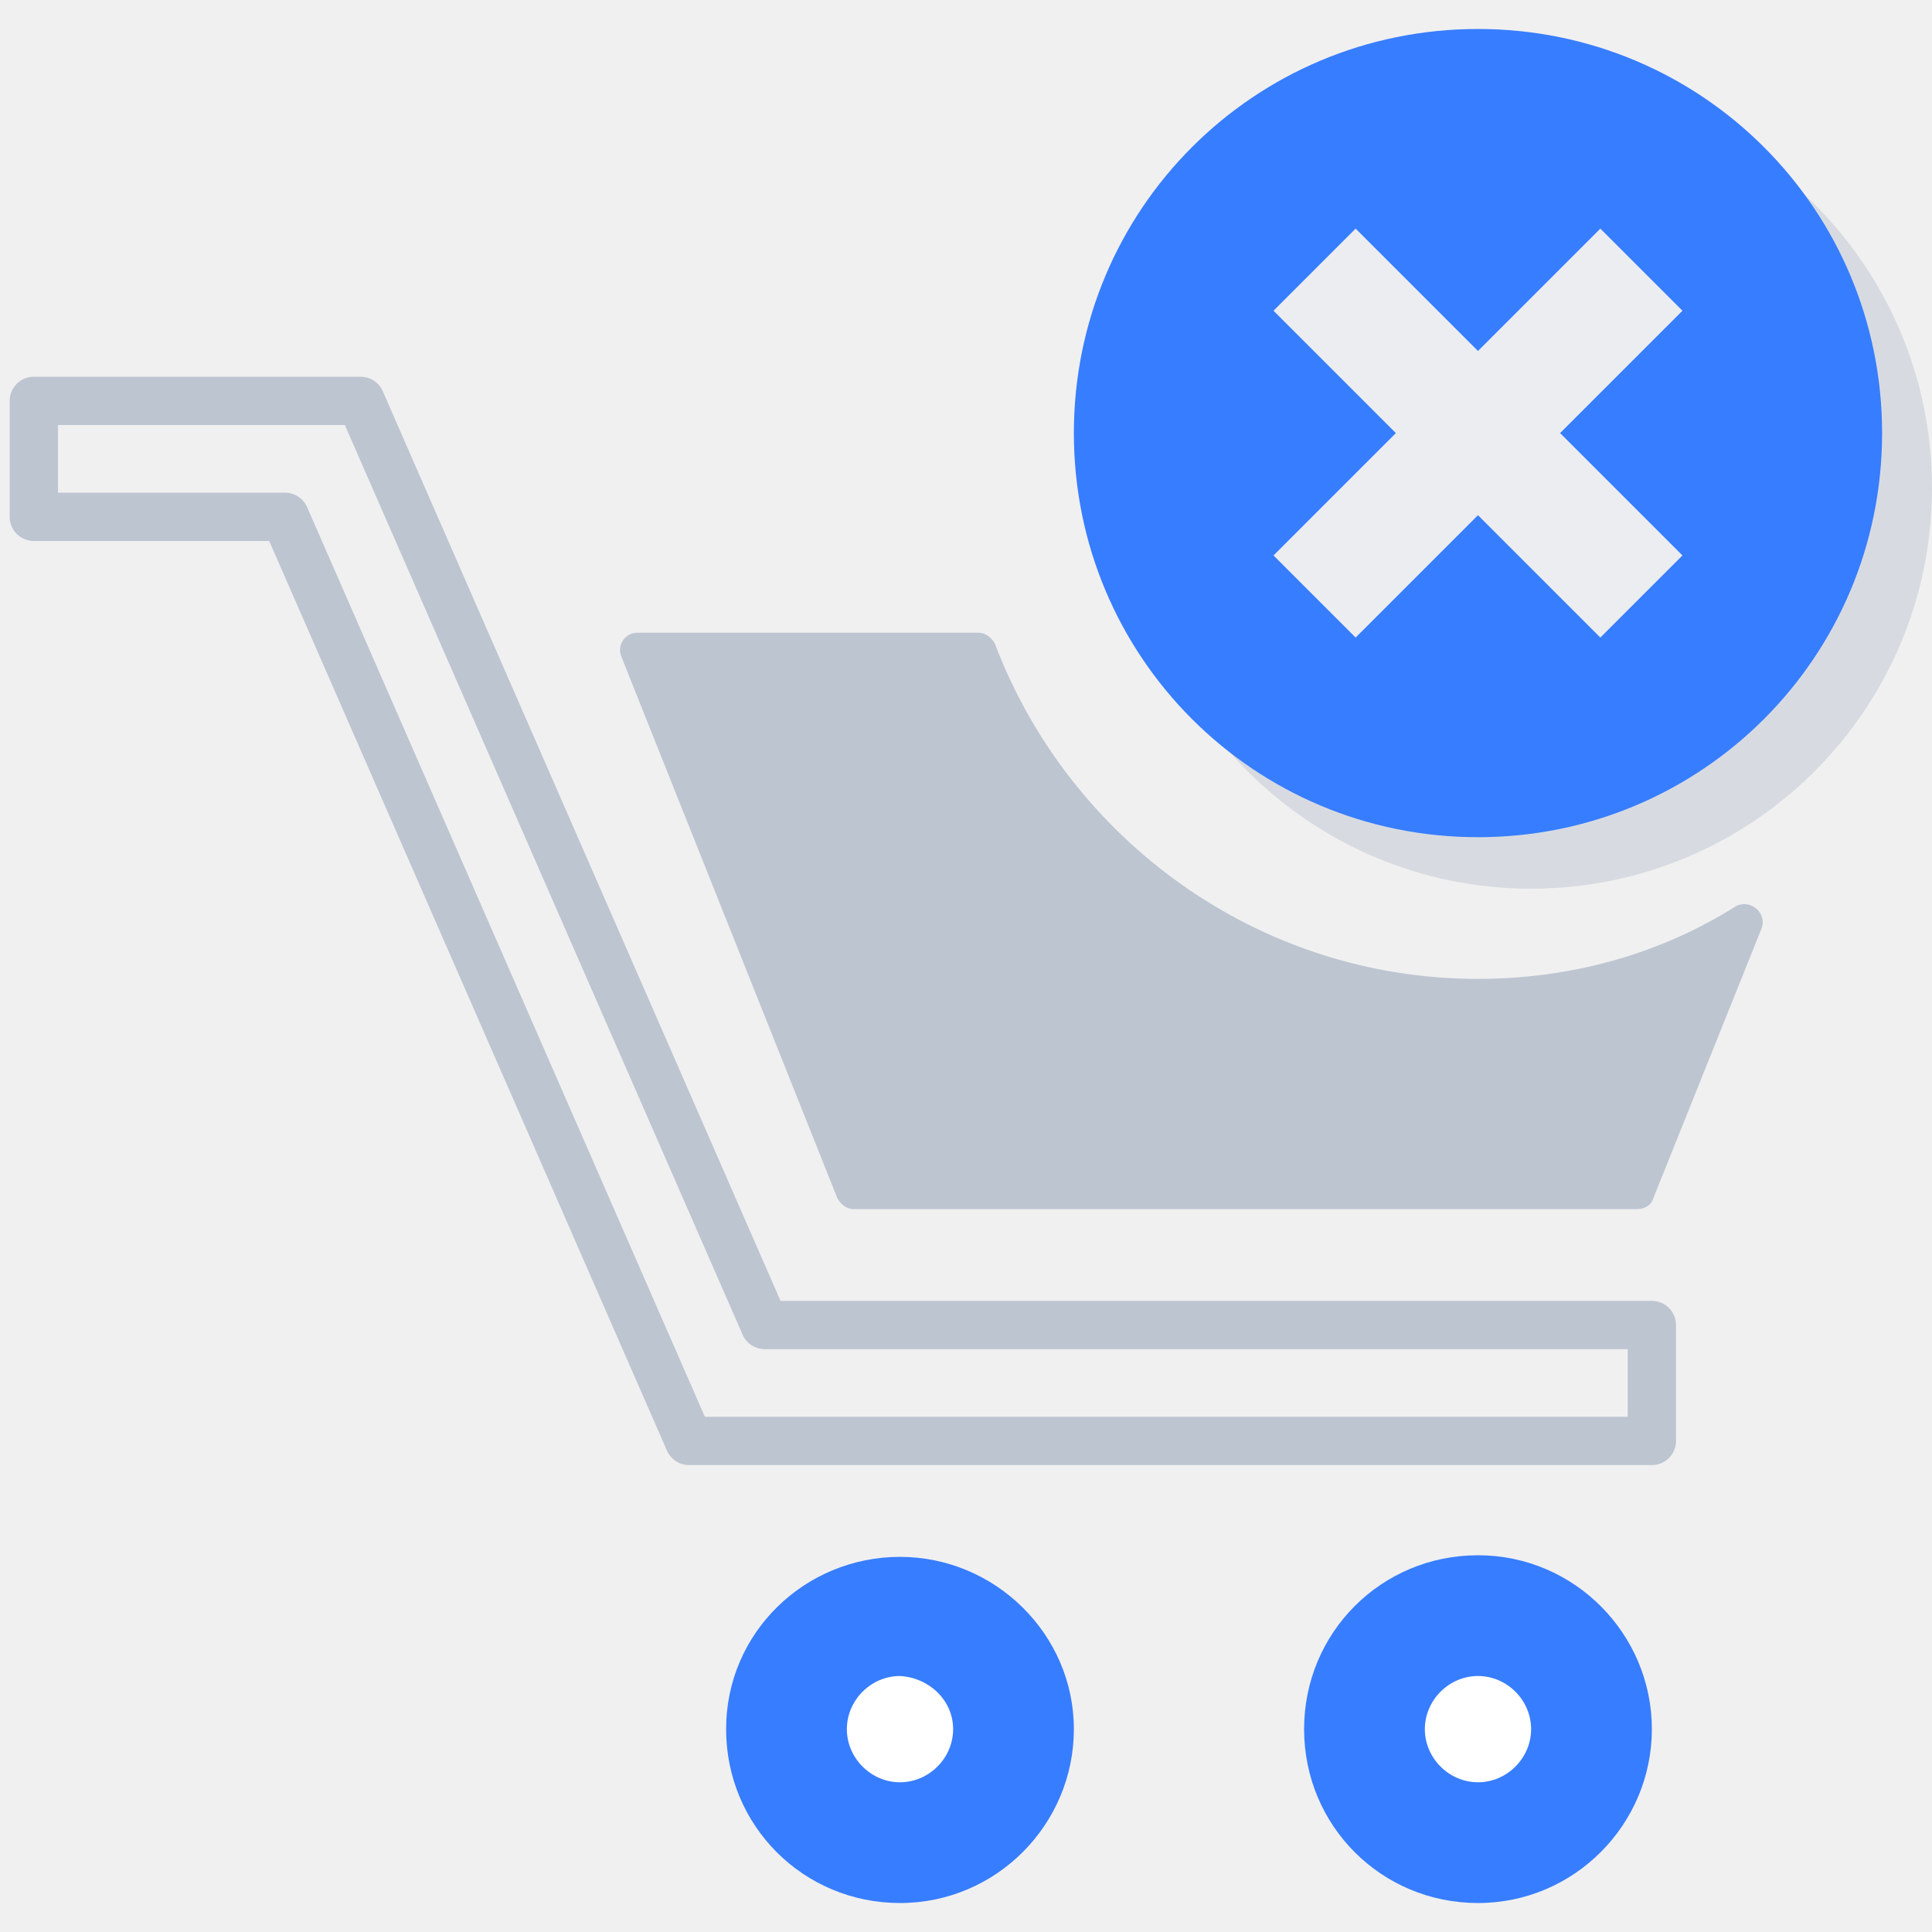
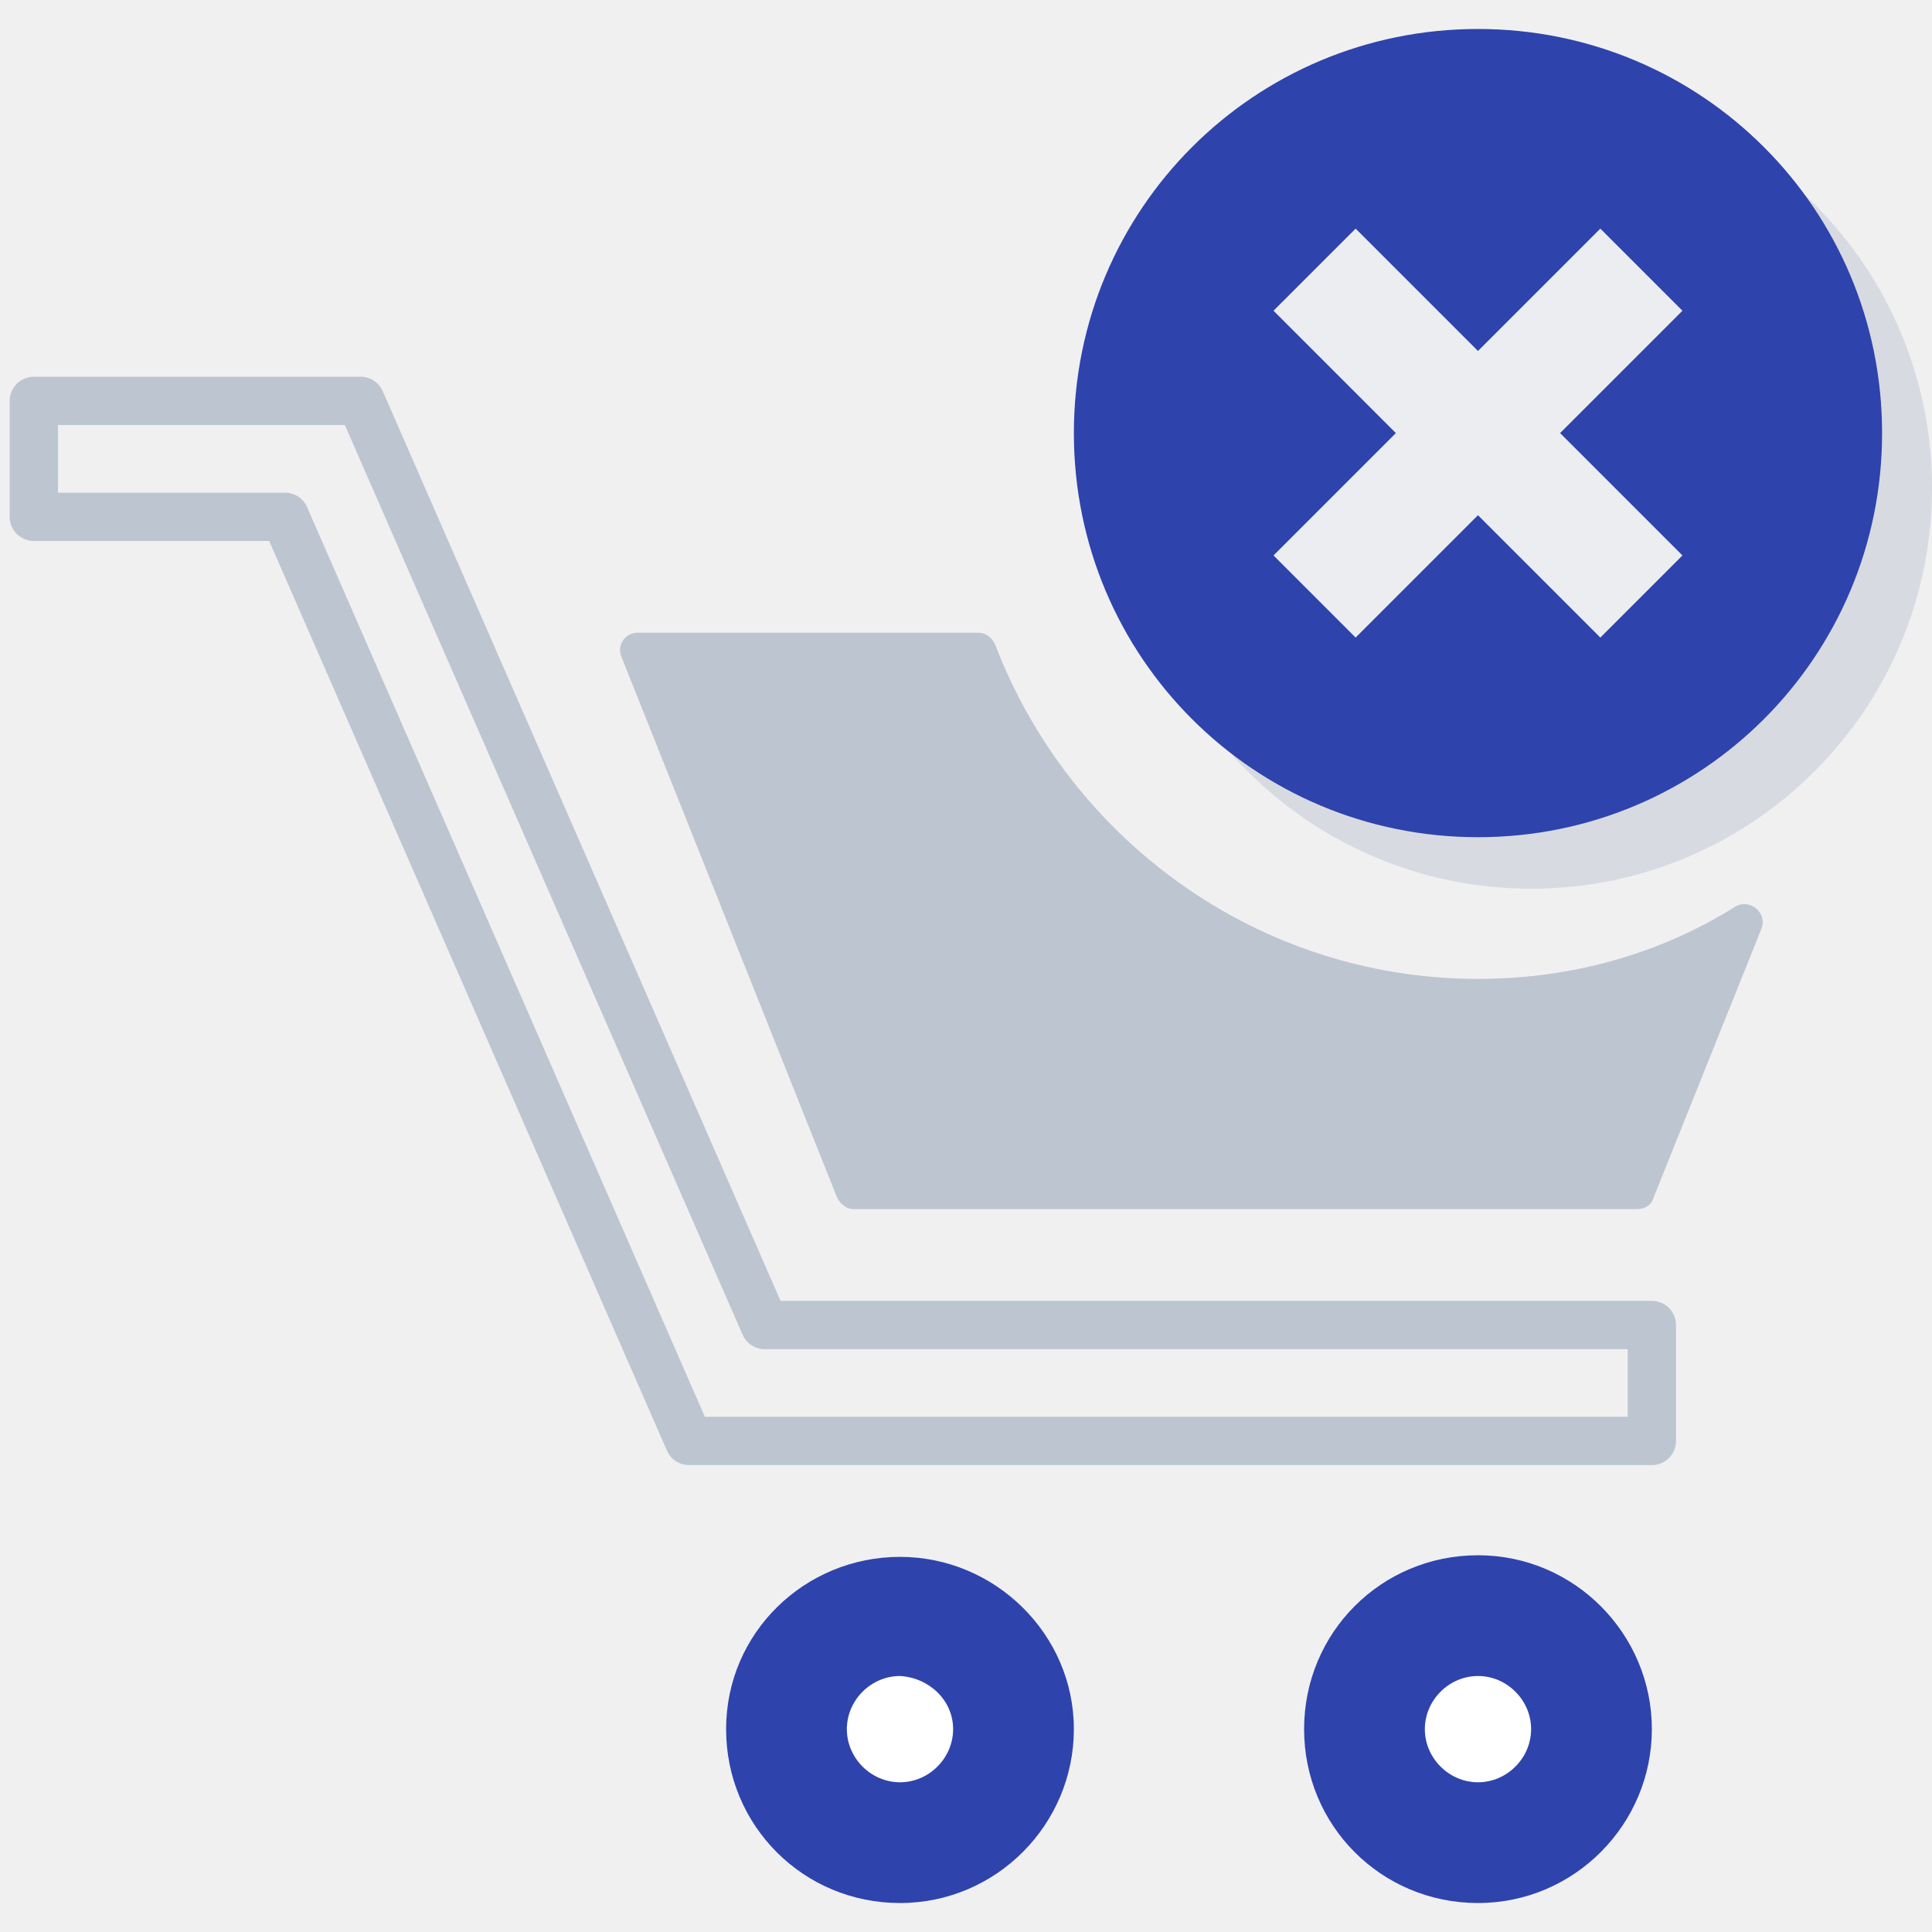
- <svg xmlns="http://www.w3.org/2000/svg" x="0px" y="0px" viewBox="0 0 120 120" style="enable-background:new 0 0 120 120;" xml:space="preserve" class="injected-svg js-svg-injector" data-parent="#iconEmptyCart">
-   <style type="text/css">
- 	.icon-66-0{fill:none;stroke:#BDC5D1;}
- 	.icon-66-1{fill:#377DFF;}
- 	.icon-66-2{fill:#FFFFFF;}
- 	.icon-66-3{fill:#BDC5D1;}
- </style>
-   <polygon class="icon-66-0 fill-none stroke-gray-400" stroke-width="3" stroke-linecap="round" stroke-linejoin="round" stroke-miterlimit="10" points="102.6,89.5 42.8,89.5 17.7,32.1 2.1,32.1 2.1,24.9 22.4,24.9 47.5,82.3 102.6,82.3 " />
-   <path class="icon-66-1 fill-primary" d="M66.7,107.4c0,5.9-4.8,10.8-10.8,10.8s-10.8-4.8-10.8-10.8S50,96.7,55.9,96.7S66.7,101.5,66.7,107.4z" />
-   <path class="icon-66-1 fill-primary" d="M102.6,107.4c0,5.9-4.8,10.8-10.8,10.8S81,113.4,81,107.4s4.8-10.8,10.8-10.8S102.6,101.5,102.6,107.4z" />
-   <path class="icon-66-2 fill-white" d="M95.1,107.4c0,1.8-1.5,3.3-3.3,3.3s-3.3-1.5-3.3-3.3s1.5-3.3,3.3-3.3S95.1,105.6,95.1,107.4z" />
-   <path class="icon-66-2 fill-white" d="M59.2,107.4c0,1.8-1.5,3.3-3.3,3.3c-1.8,0-3.3-1.5-3.3-3.3s1.5-3.3,3.3-3.3C57.7,104.2,59.2,105.6,59.2,107.4z" />
-   <circle class="icon-66-3 fill-gray-400" opacity=".5" cx="95.1" cy="30.3" r="24.9" />
-   <circle class="icon-66-2 fill-white" opacity=".5" cx="91.8" cy="26.9" r="24.9" />
-   <path class="icon-66-1 fill-primary" d="M91.8,1.8C77.9,1.8,66.7,13,66.7,26.9S77.9,52,91.8,52s25.1-11.2,25.1-25.1S105.7,1.8,91.8,1.8z M104.5,34.5  l-5.1,5.1L91.8,32l-7.6,7.6l-5.1-5.1l7.6-7.6l-7.6-7.6l5.1-5.1l7.6,7.6l7.6-7.6l5.1,5.1l-7.6,7.6L104.5,34.5z" />
-   <path class="icon-66-3 fill-gray-400" d="M91.8,60.8c-13.7,0-25.4-8.7-30-20.8c-0.2-0.4-0.6-0.7-1-0.7H39.6c-0.8,0-1.3,0.8-1,1.5L52,74.4  c0.2,0.4,0.6,0.7,1,0.7h48.7c0.5,0,0.9-0.3,1-0.7l6.7-16.7c0.4-1-0.7-1.9-1.6-1.4C103.2,59.2,97.7,60.8,91.8,60.8z" />
+ <svg xmlns="http://www.w3.org/2000/svg" width="120" height="120" viewBox="0 0 120 120" fill="none">
+   <g clip-path="url(#clip0_94_225)">
+     <path d="M102.6 89.5H42.8L17.7 32.1H2.1V24.9H22.4L47.5 82.3H102.6V89.5Z" stroke="#BDC5D1" stroke-width="3" stroke-miterlimit="10" stroke-linecap="round" stroke-linejoin="round" />
+     <path d="M66.7 107.4C66.7 113.3 61.9 118.2 55.9 118.2C49.9 118.2 45.1 113.4 45.1 107.4C45.1 101.4 50 96.7 55.9 96.7C61.8 96.7 66.7 101.5 66.7 107.4Z" fill="#2F43AD" />
+     <path d="M102.6 107.4C102.6 113.3 97.8 118.2 91.8 118.2C85.8 118.2 81 113.4 81 107.4C81 101.4 85.8 96.6 91.8 96.6C97.8 96.6 102.6 101.5 102.6 107.4Z" fill="#2F43AD" />
+     <path d="M95.1 107.4C95.1 109.2 93.6 110.7 91.8 110.7C90 110.7 88.5 109.2 88.5 107.4C88.5 105.6 90 104.1 91.8 104.1C93.6 104.1 95.1 105.6 95.1 107.4Z" fill="white" />
+     <path d="M59.2 107.4C59.2 109.2 57.7 110.7 55.9 110.7C54.1 110.7 52.6 109.2 52.6 107.4C52.6 105.6 54.1 104.1 55.9 104.1C57.7 104.2 59.2 105.6 59.2 107.4Z" fill="white" />
+     <path opacity="0.5" d="M95.1 55.2C108.852 55.2 120 44.052 120 30.3C120 16.548 108.852 5.4 95.1 5.4C81.348 5.4 70.2 16.548 70.2 30.3C70.2 44.052 81.348 55.2 95.1 55.2Z" fill="#BDC5D1" />
+     <path opacity="0.5" d="M91.8 51.8C105.552 51.8 116.7 40.652 116.7 26.9C116.7 13.148 105.552 2 91.8 2C78.049 2 66.9 13.148 66.9 26.9C66.9 40.652 78.049 51.8 91.8 51.8Z" fill="white" />
+     <path d="M91.8 1.8C77.9 1.8 66.7 13 66.7 26.9C66.7 40.8 77.9 52 91.8 52C105.7 52 116.9 40.8 116.9 26.9C116.9 13 105.7 1.8 91.8 1.8ZM104.5 34.5L99.4 39.6L91.8 32L84.2 39.6L79.1 34.5L86.7 26.9L79.1 19.3L84.2 14.2L91.8 21.8L99.4 14.2L104.5 19.3L96.9 26.9L104.5 34.5Z" fill="#2F43AD" />
+     <path d="M91.8 60.8C78.1 60.8 66.4 52.1 61.8 40C61.6 39.6 61.2 39.3 60.8 39.3H39.6C38.8 39.3 38.3 40.1 38.6 40.8L52 74.4C52.2 74.8 52.6 75.1 53 75.1H101.7C102.2 75.1 102.6 74.8 102.7 74.4L109.4 57.7C109.8 56.7 108.7 55.8 107.8 56.3C103.2 59.2 97.7 60.8 91.8 60.8Z" fill="#BDC5D1" />
+   </g>
+   <defs>
+     <clipPath id="clip0_94_225">
+       <rect width="120" height="120" fill="white" />
+     </clipPath>
+   </defs>
</svg>
